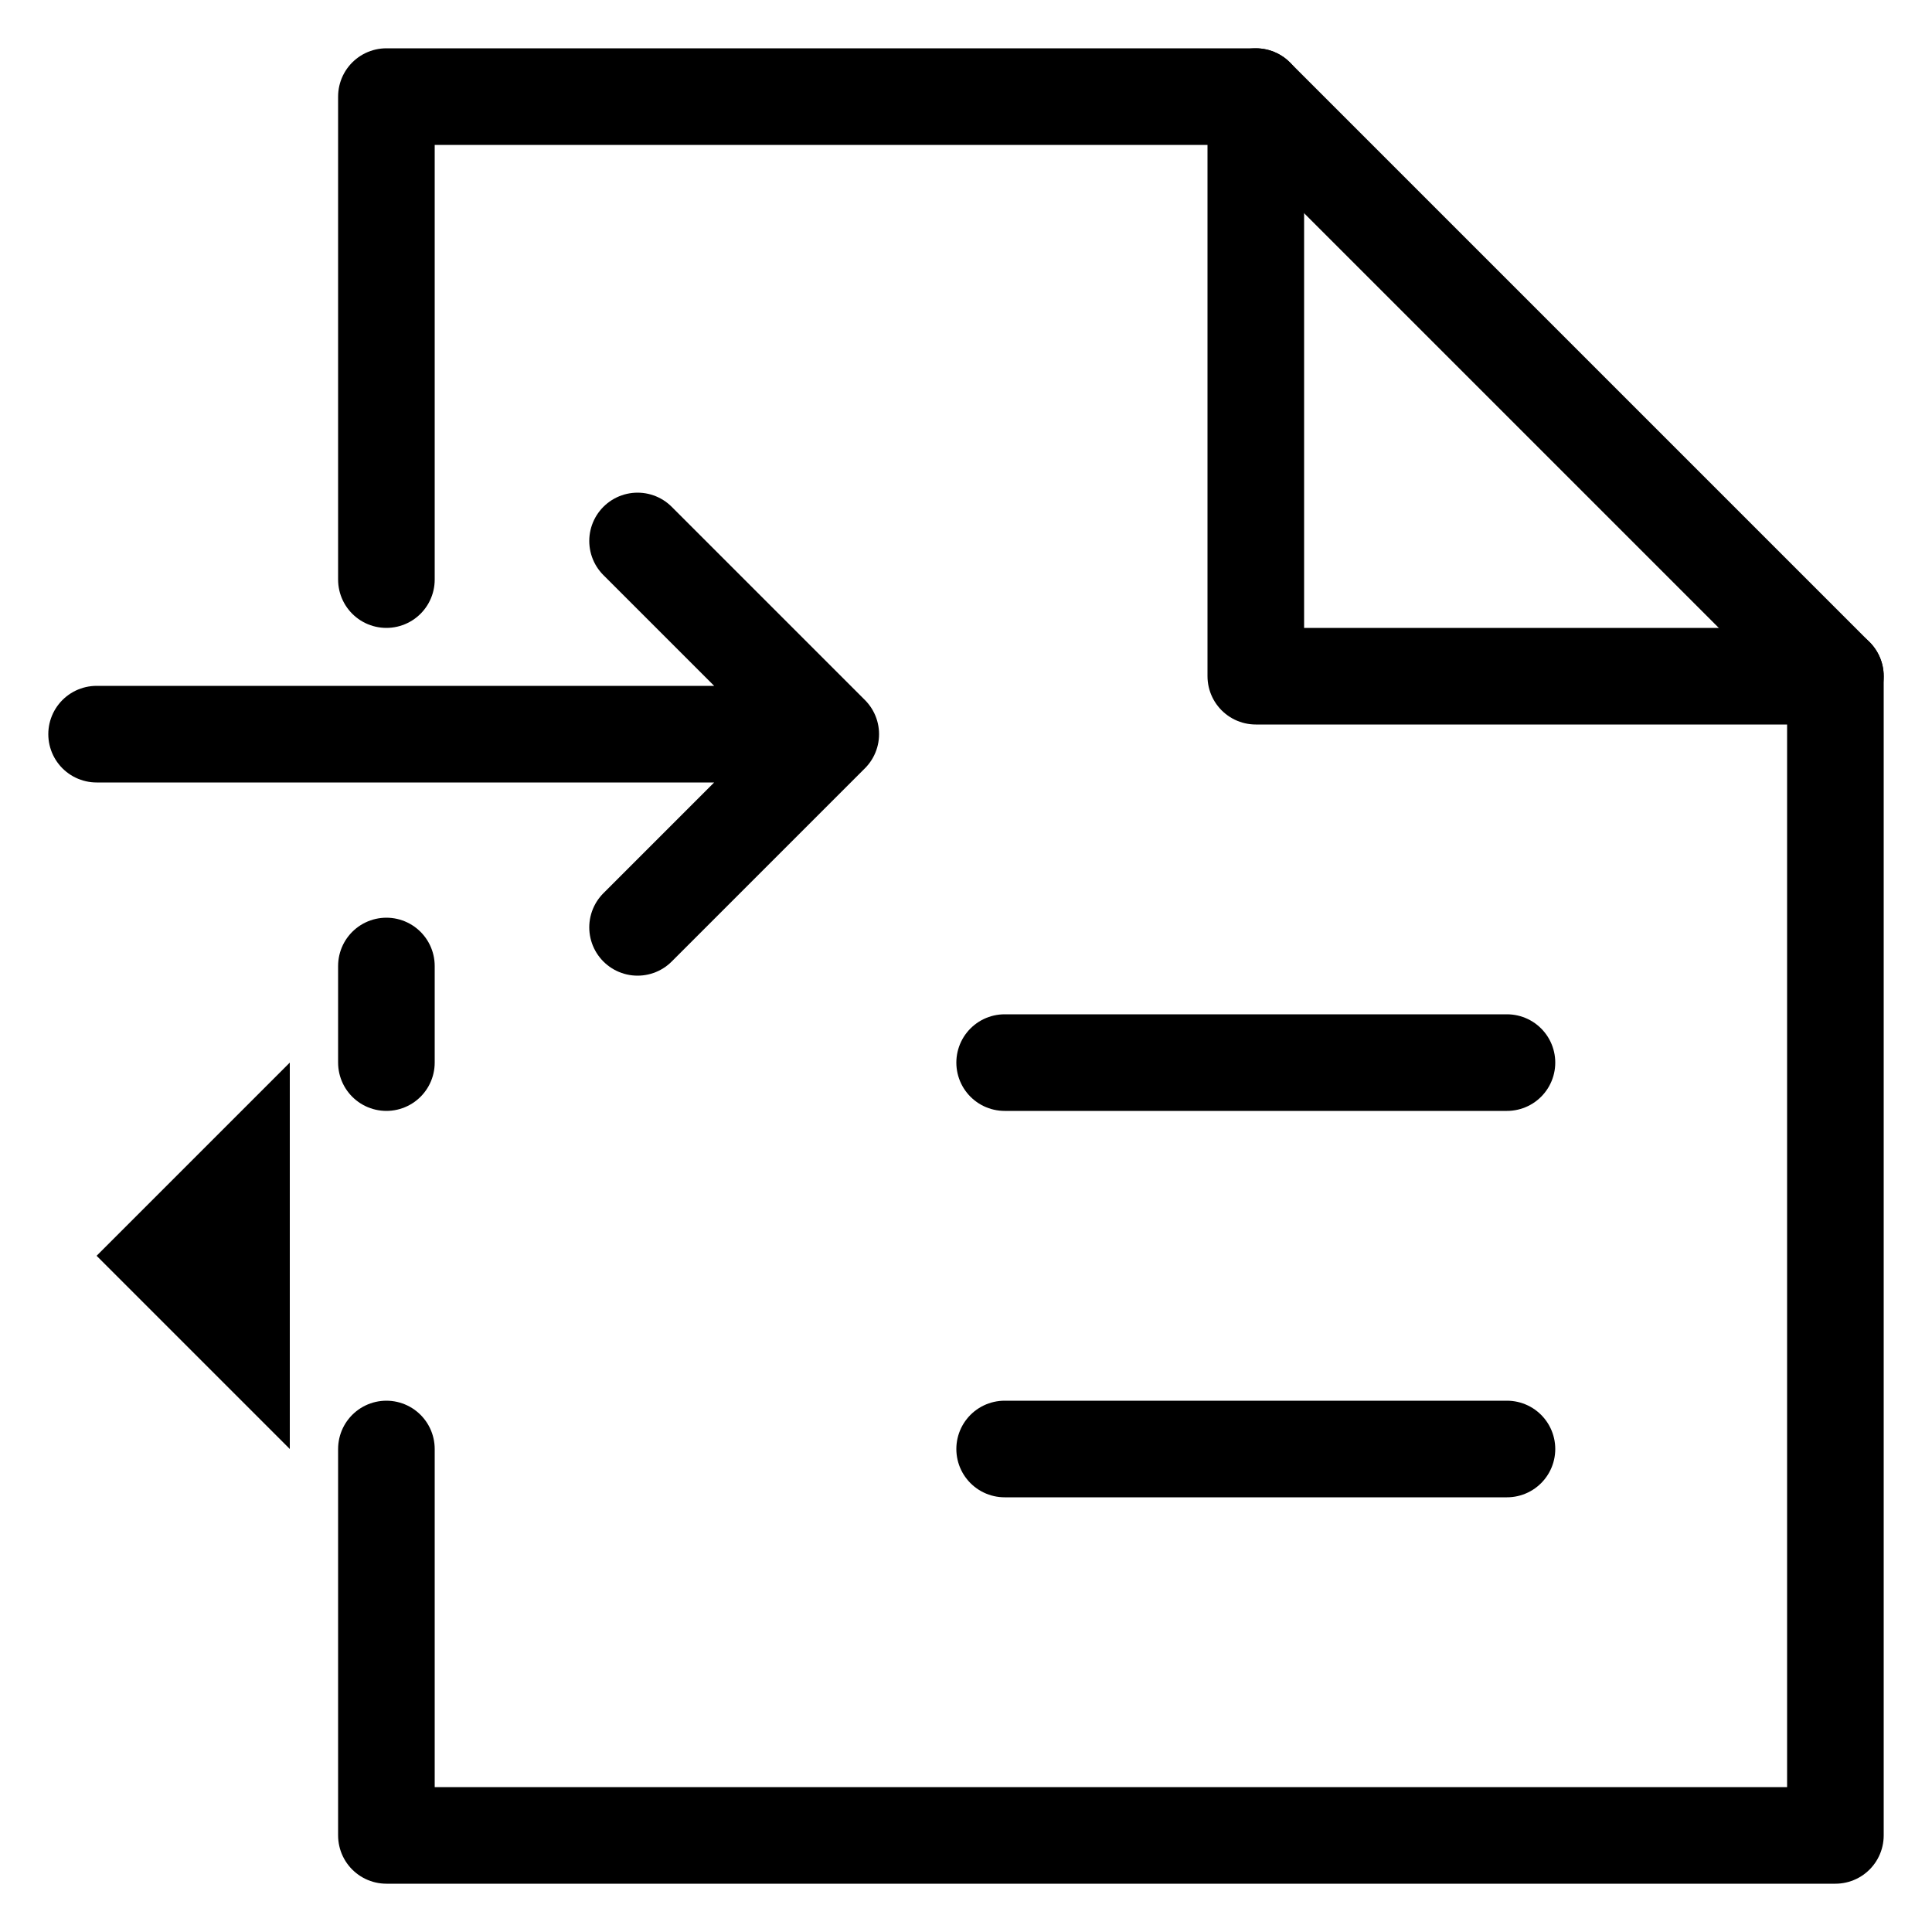
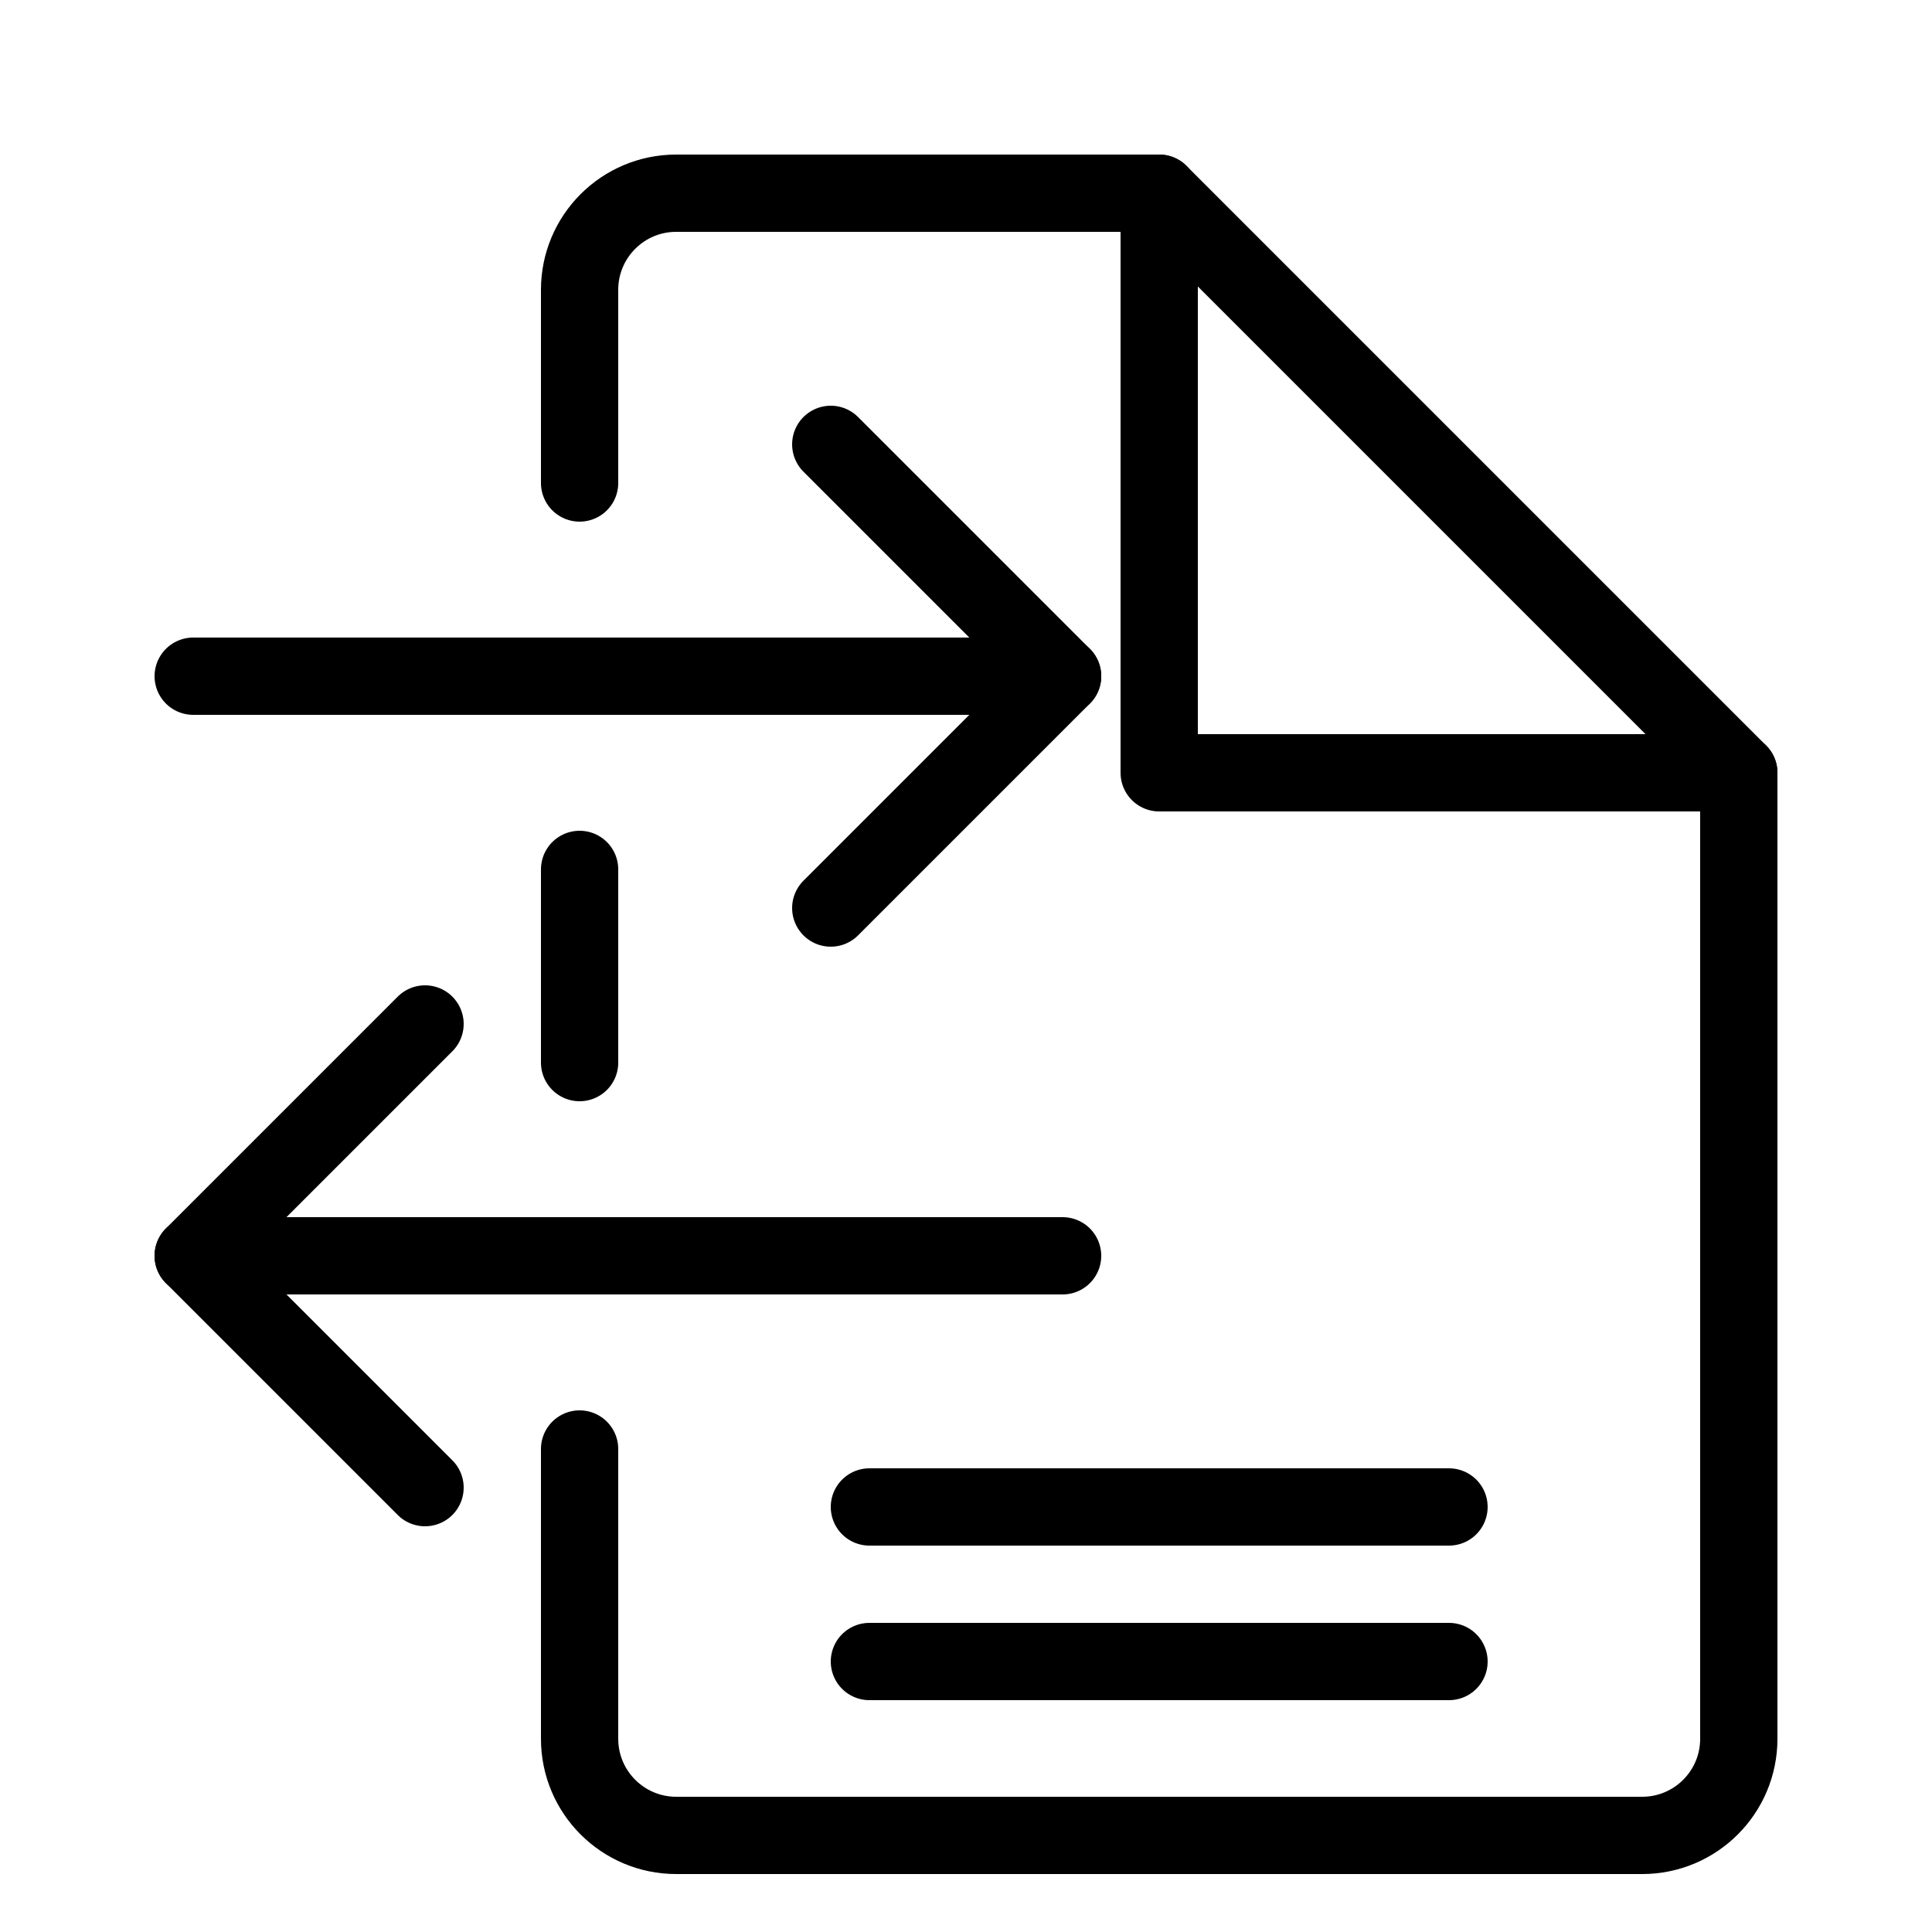
<svg xmlns="http://www.w3.org/2000/svg" viewBox="0 0 100 100">
-   <path d="M 20 30 L 20 5 L 65 5 L 95 35 L 95 95 L 20 95 L 20 75 M 20 50 L 20 55" stroke="currentColor" stroke-width="5" fill="none" stroke-linejoin="round" stroke-linecap="round" />
-   <path d="M 65 5 L 65 35 L 95 35" stroke="currentColor" stroke-width="5" fill="none" stroke-linejoin="round" stroke-linecap="round" />
-   <path d="M 52 55 L 78 55 M 52 75 L 78 75" stroke="currentColor" stroke-width="5" fill="none" stroke-linecap="round" />
-   <path d="M 5 38 L 43 38 M 33 28 L 43 38 L 33 48" stroke="currentColor" stroke-width="5" fill="none" stroke-linejoin="round" stroke-linecap="round" />
-   <path d="M 48 65 L 5 65 M 15 55 L 5 65 L 15 75" stroke-linejoin="round" stroke-linecap="round" />
+   <path d="M 30 25            L 30 15            A 5 5 0 0 1 35 10            L 60 10            L 90 40            L 90 90            A 5 5 0 0 1 85 95            L 35 95            A 5 5 0 0 1 30 90            L 30 75" stroke="currentColor" stroke-width="4" fill="none" stroke-linecap="round" stroke-linejoin="round" />
+   <line x1="30" y1="45" x2="30" y2="55" stroke="currentColor" stroke-width="4" stroke-linecap="round" />
+   <polyline points="60,10 60,40 90,40" stroke="currentColor" stroke-width="4" fill="none" stroke-linecap="round" stroke-linejoin="round" />
+   <g>
+     <line x1="10" y1="35" x2="55" y2="35" stroke="currentColor" stroke-width="4" stroke-linecap="round" />
+     <polyline points="43,23 55,35 43,47" stroke="currentColor" stroke-width="4" fill="none" stroke-linecap="round" stroke-linejoin="round" />
+   </g>
+   <g>
+     <line x1="55" y1="65" x2="10" y2="65" stroke="currentColor" stroke-width="4" stroke-linecap="round" />
+     <polyline points="22,53 10,65 22,77" stroke="currentColor" stroke-width="4" fill="none" stroke-linecap="round" stroke-linejoin="round" />
+   </g>
+   <line x1="45" y1="78" x2="75" y2="78" stroke="currentColor" stroke-width="4" stroke-linecap="round" />
+   <line x1="45" y1="86" x2="75" y2="86" stroke="currentColor" stroke-width="4" stroke-linecap="round" />
</svg>
